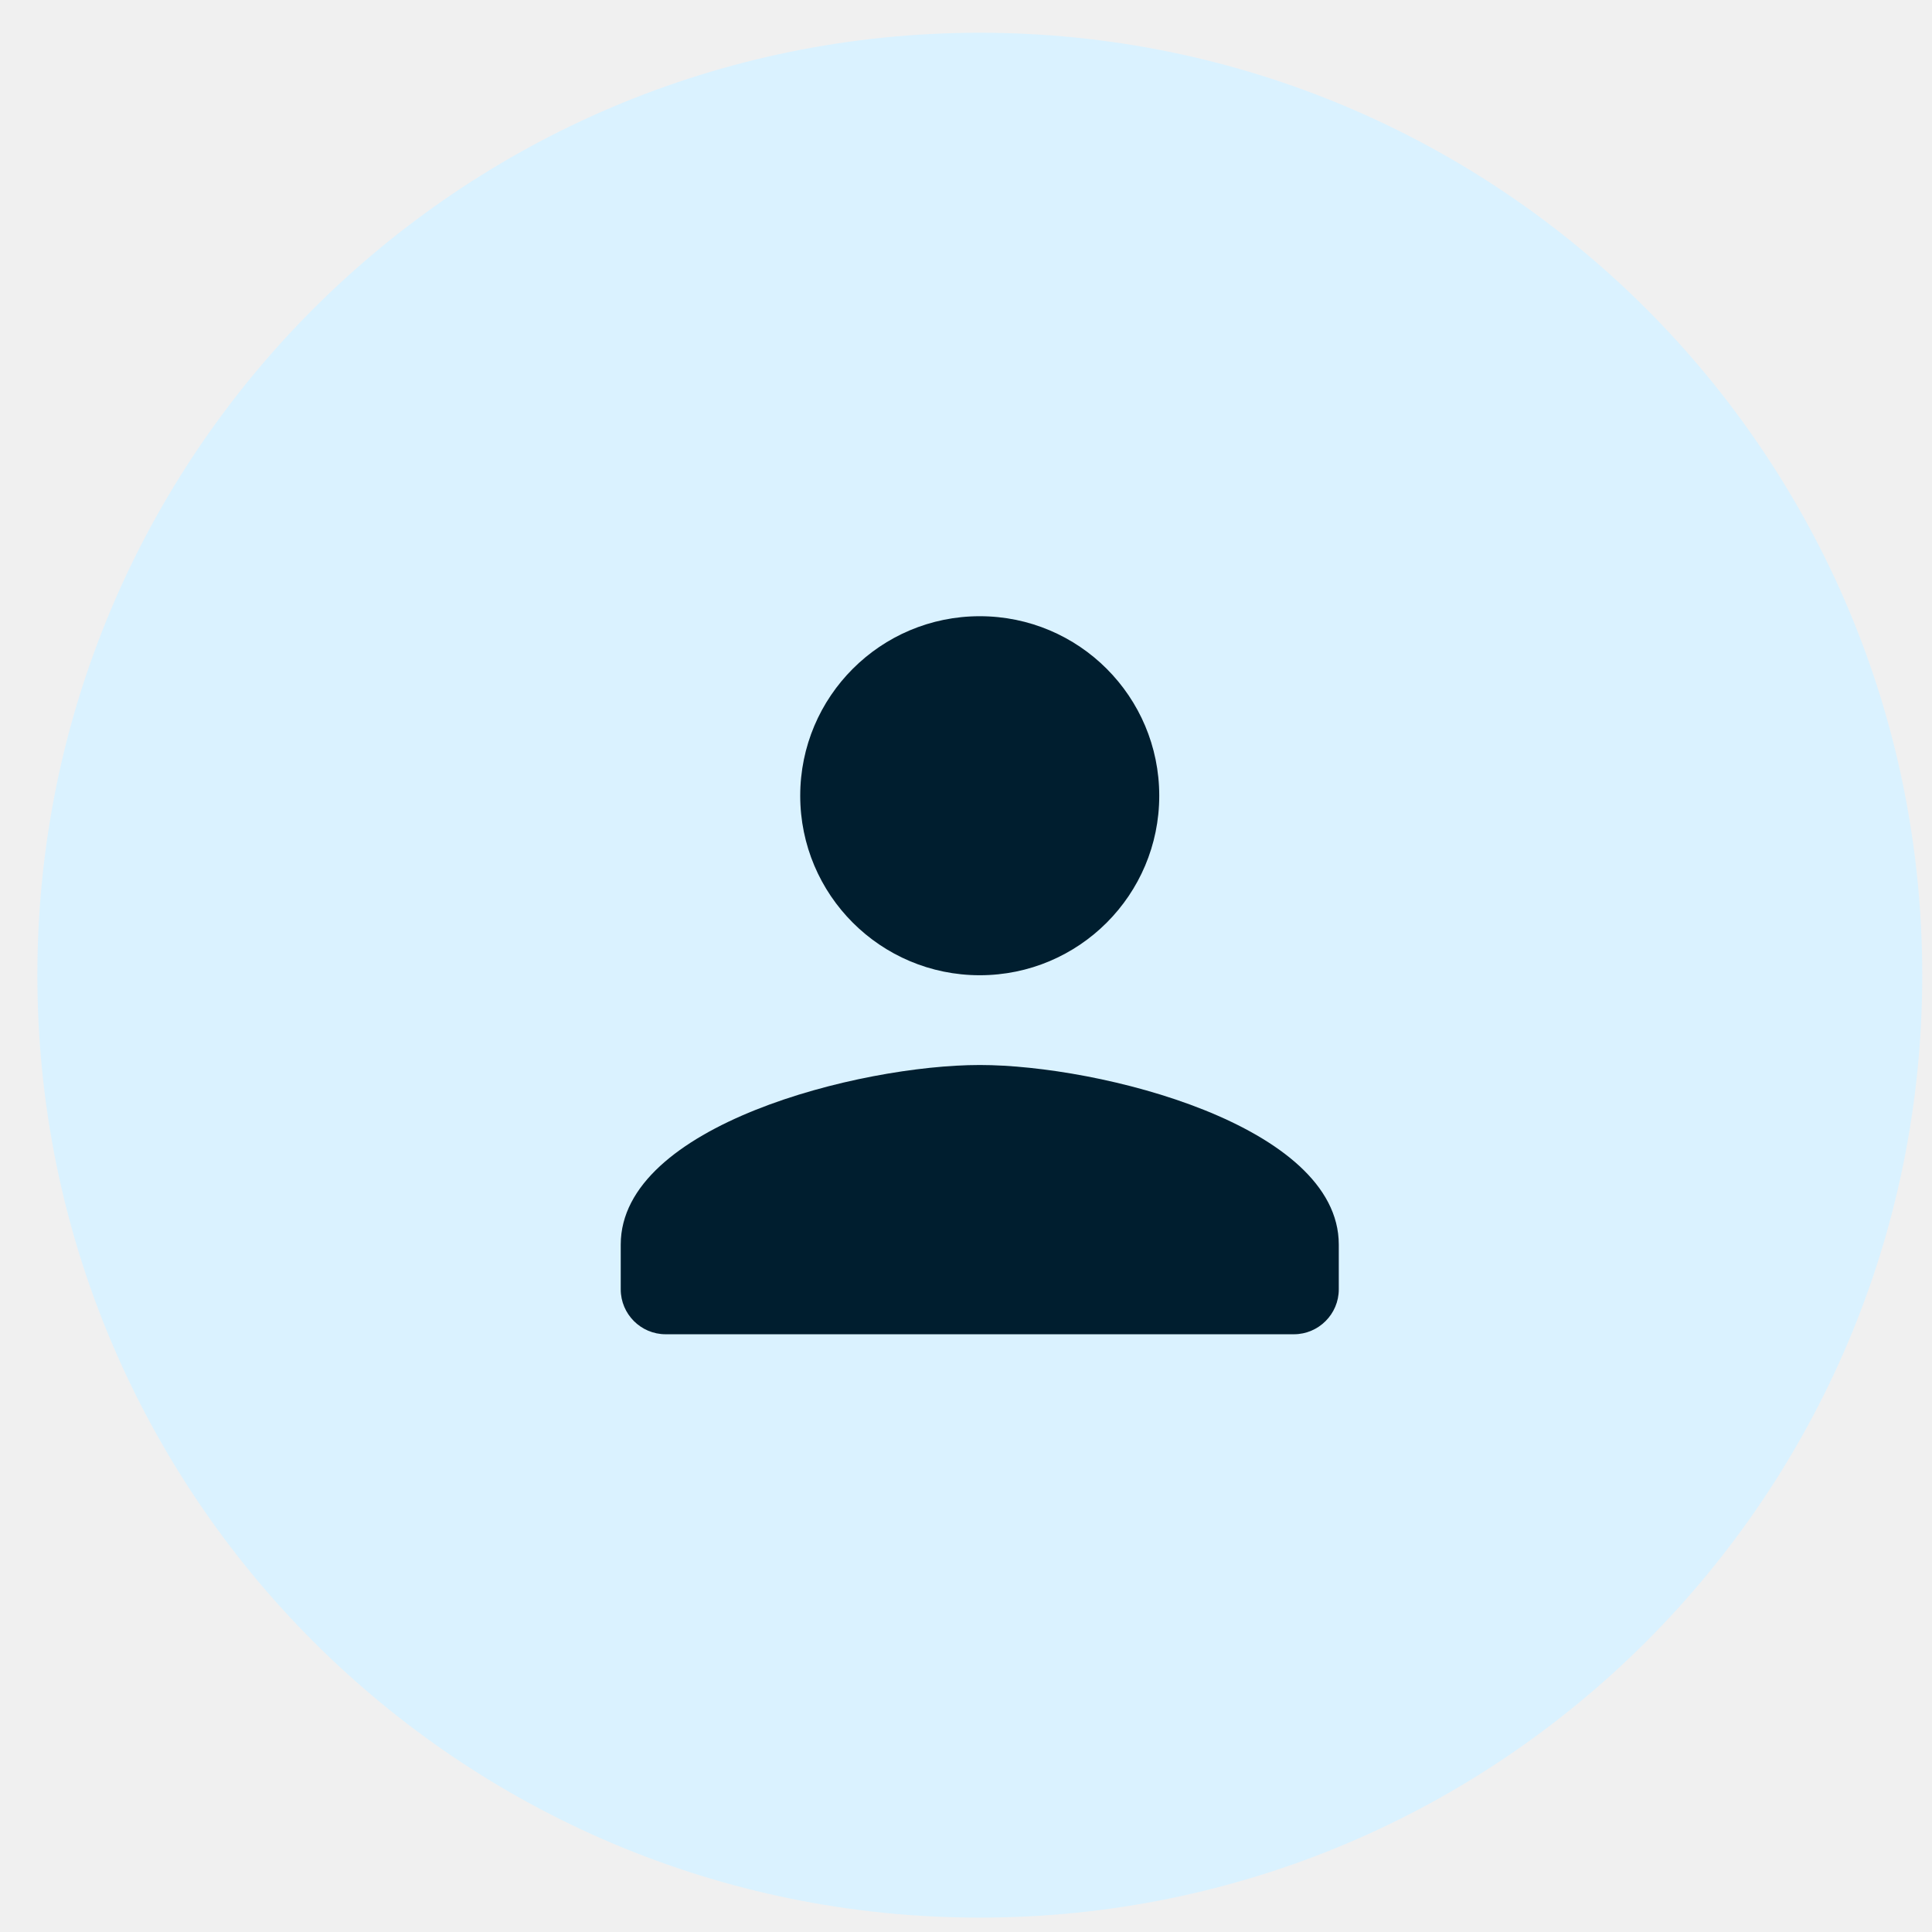
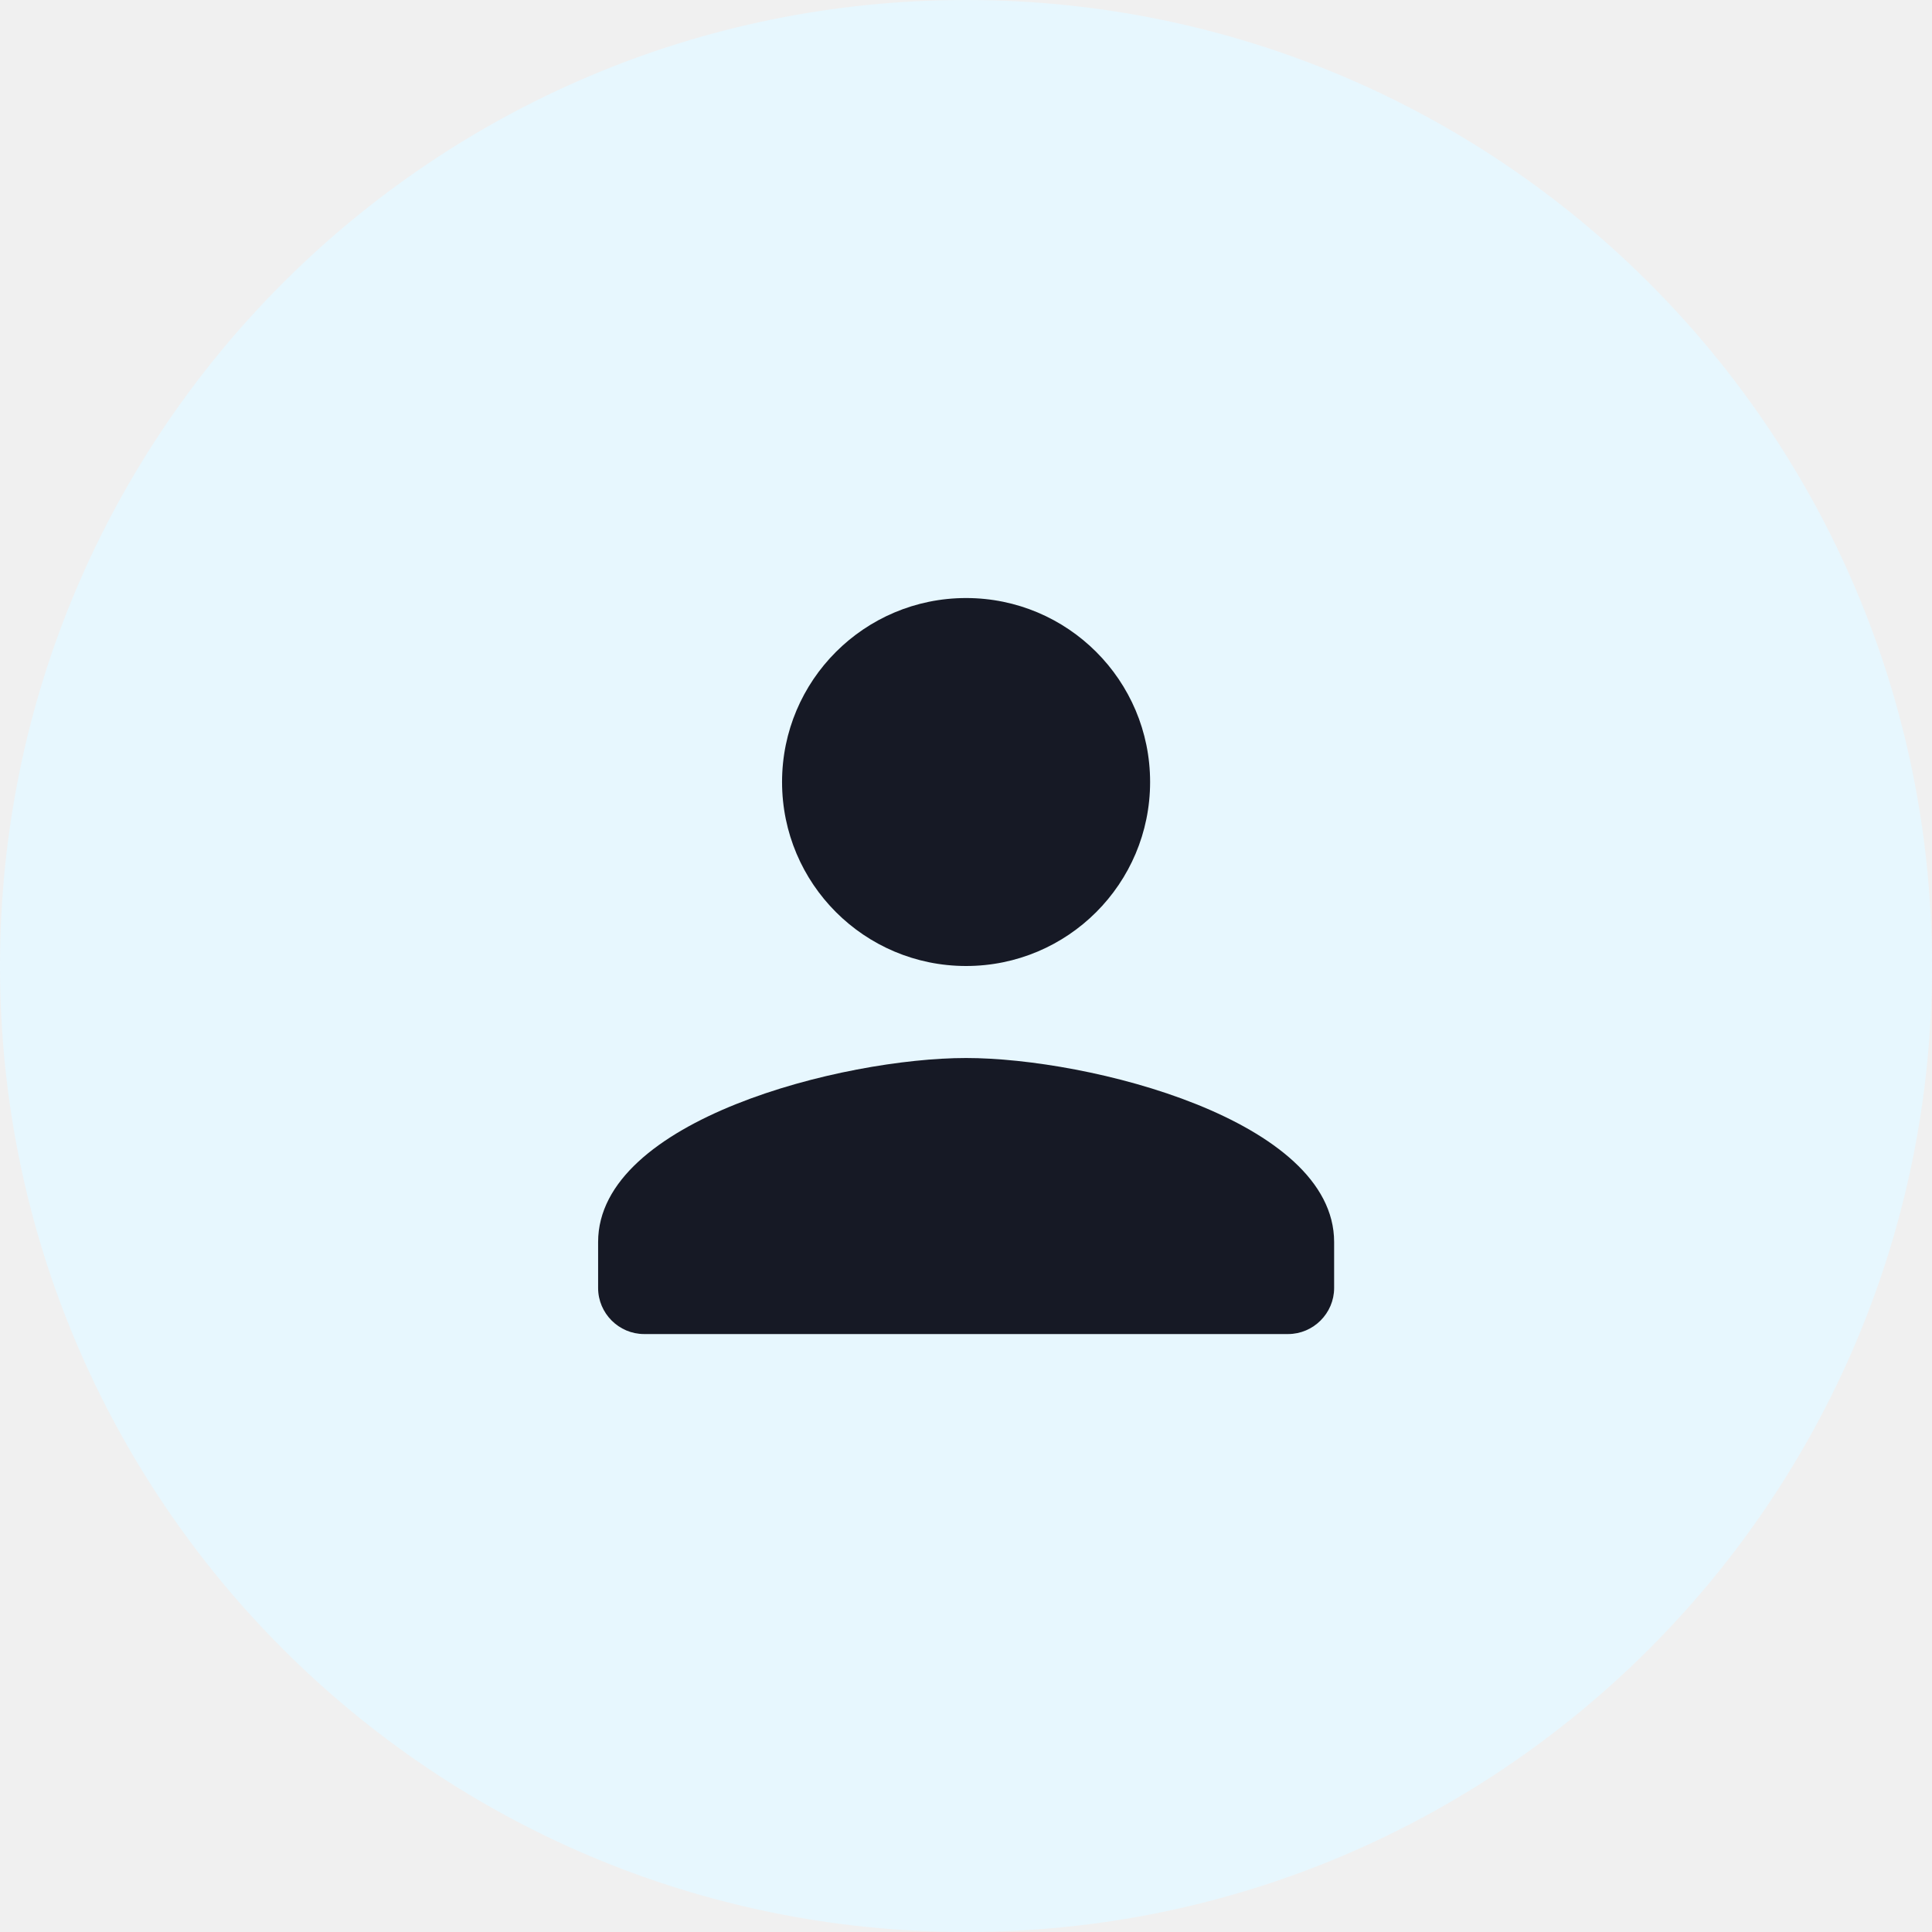
- <svg xmlns="http://www.w3.org/2000/svg" width="41" height="41" viewBox="0 0 41 41" fill="none">
-   <g clip-path="url(#clip0_5139_5675)">
-     <circle cx="20.793" cy="20.695" r="20" fill="#DAF2FF" />
-     <path fill-rule="evenodd" clip-rule="evenodd" d="M24.601 16.887C24.601 18.991 22.897 20.696 20.792 20.696C18.687 20.696 16.982 18.991 16.982 16.887C16.982 14.782 18.687 13.077 20.792 13.077C22.897 13.077 24.601 14.782 24.601 16.887ZM13.173 26.411C13.173 23.877 18.249 22.601 20.792 22.601C23.335 22.601 28.411 23.877 28.411 26.411V27.363C28.411 27.887 27.982 28.315 27.459 28.315H14.125C13.601 28.315 13.173 27.887 13.173 27.363V26.411Z" fill="#001E2F" />
-   </g>
-   <defs>
-     <clipPath id="clip0_5139_5675">
-       <rect width="40" height="40" fill="white" transform="translate(0.792969 0.695312)" />
-     </clipPath>
-   </defs>
+ <svg xmlns="http://www.w3.org/2000/svg" width="24" height="24" viewBox="0 0 24 24" fill="none">
+   <circle cx="12" cy="12" r="12" fill="#E7F7FE" />
+   <path fill-rule="evenodd" clip-rule="evenodd" d="M14.287 9.714C14.287 10.977 13.264 12 12.001 12C10.738 12 9.715 10.977 9.715 9.714C9.715 8.452 10.738 7.429 12.001 7.429C13.264 7.429 14.287 8.452 14.287 9.714ZM7.43 15.429C7.43 13.909 10.475 13.143 12.001 13.143C13.527 13.143 16.573 13.909 16.573 15.429V16C16.573 16.314 16.315 16.572 16.001 16.572H8.001C7.687 16.572 7.43 16.314 7.43 16V15.429Z" fill="#161925" />
</svg>
